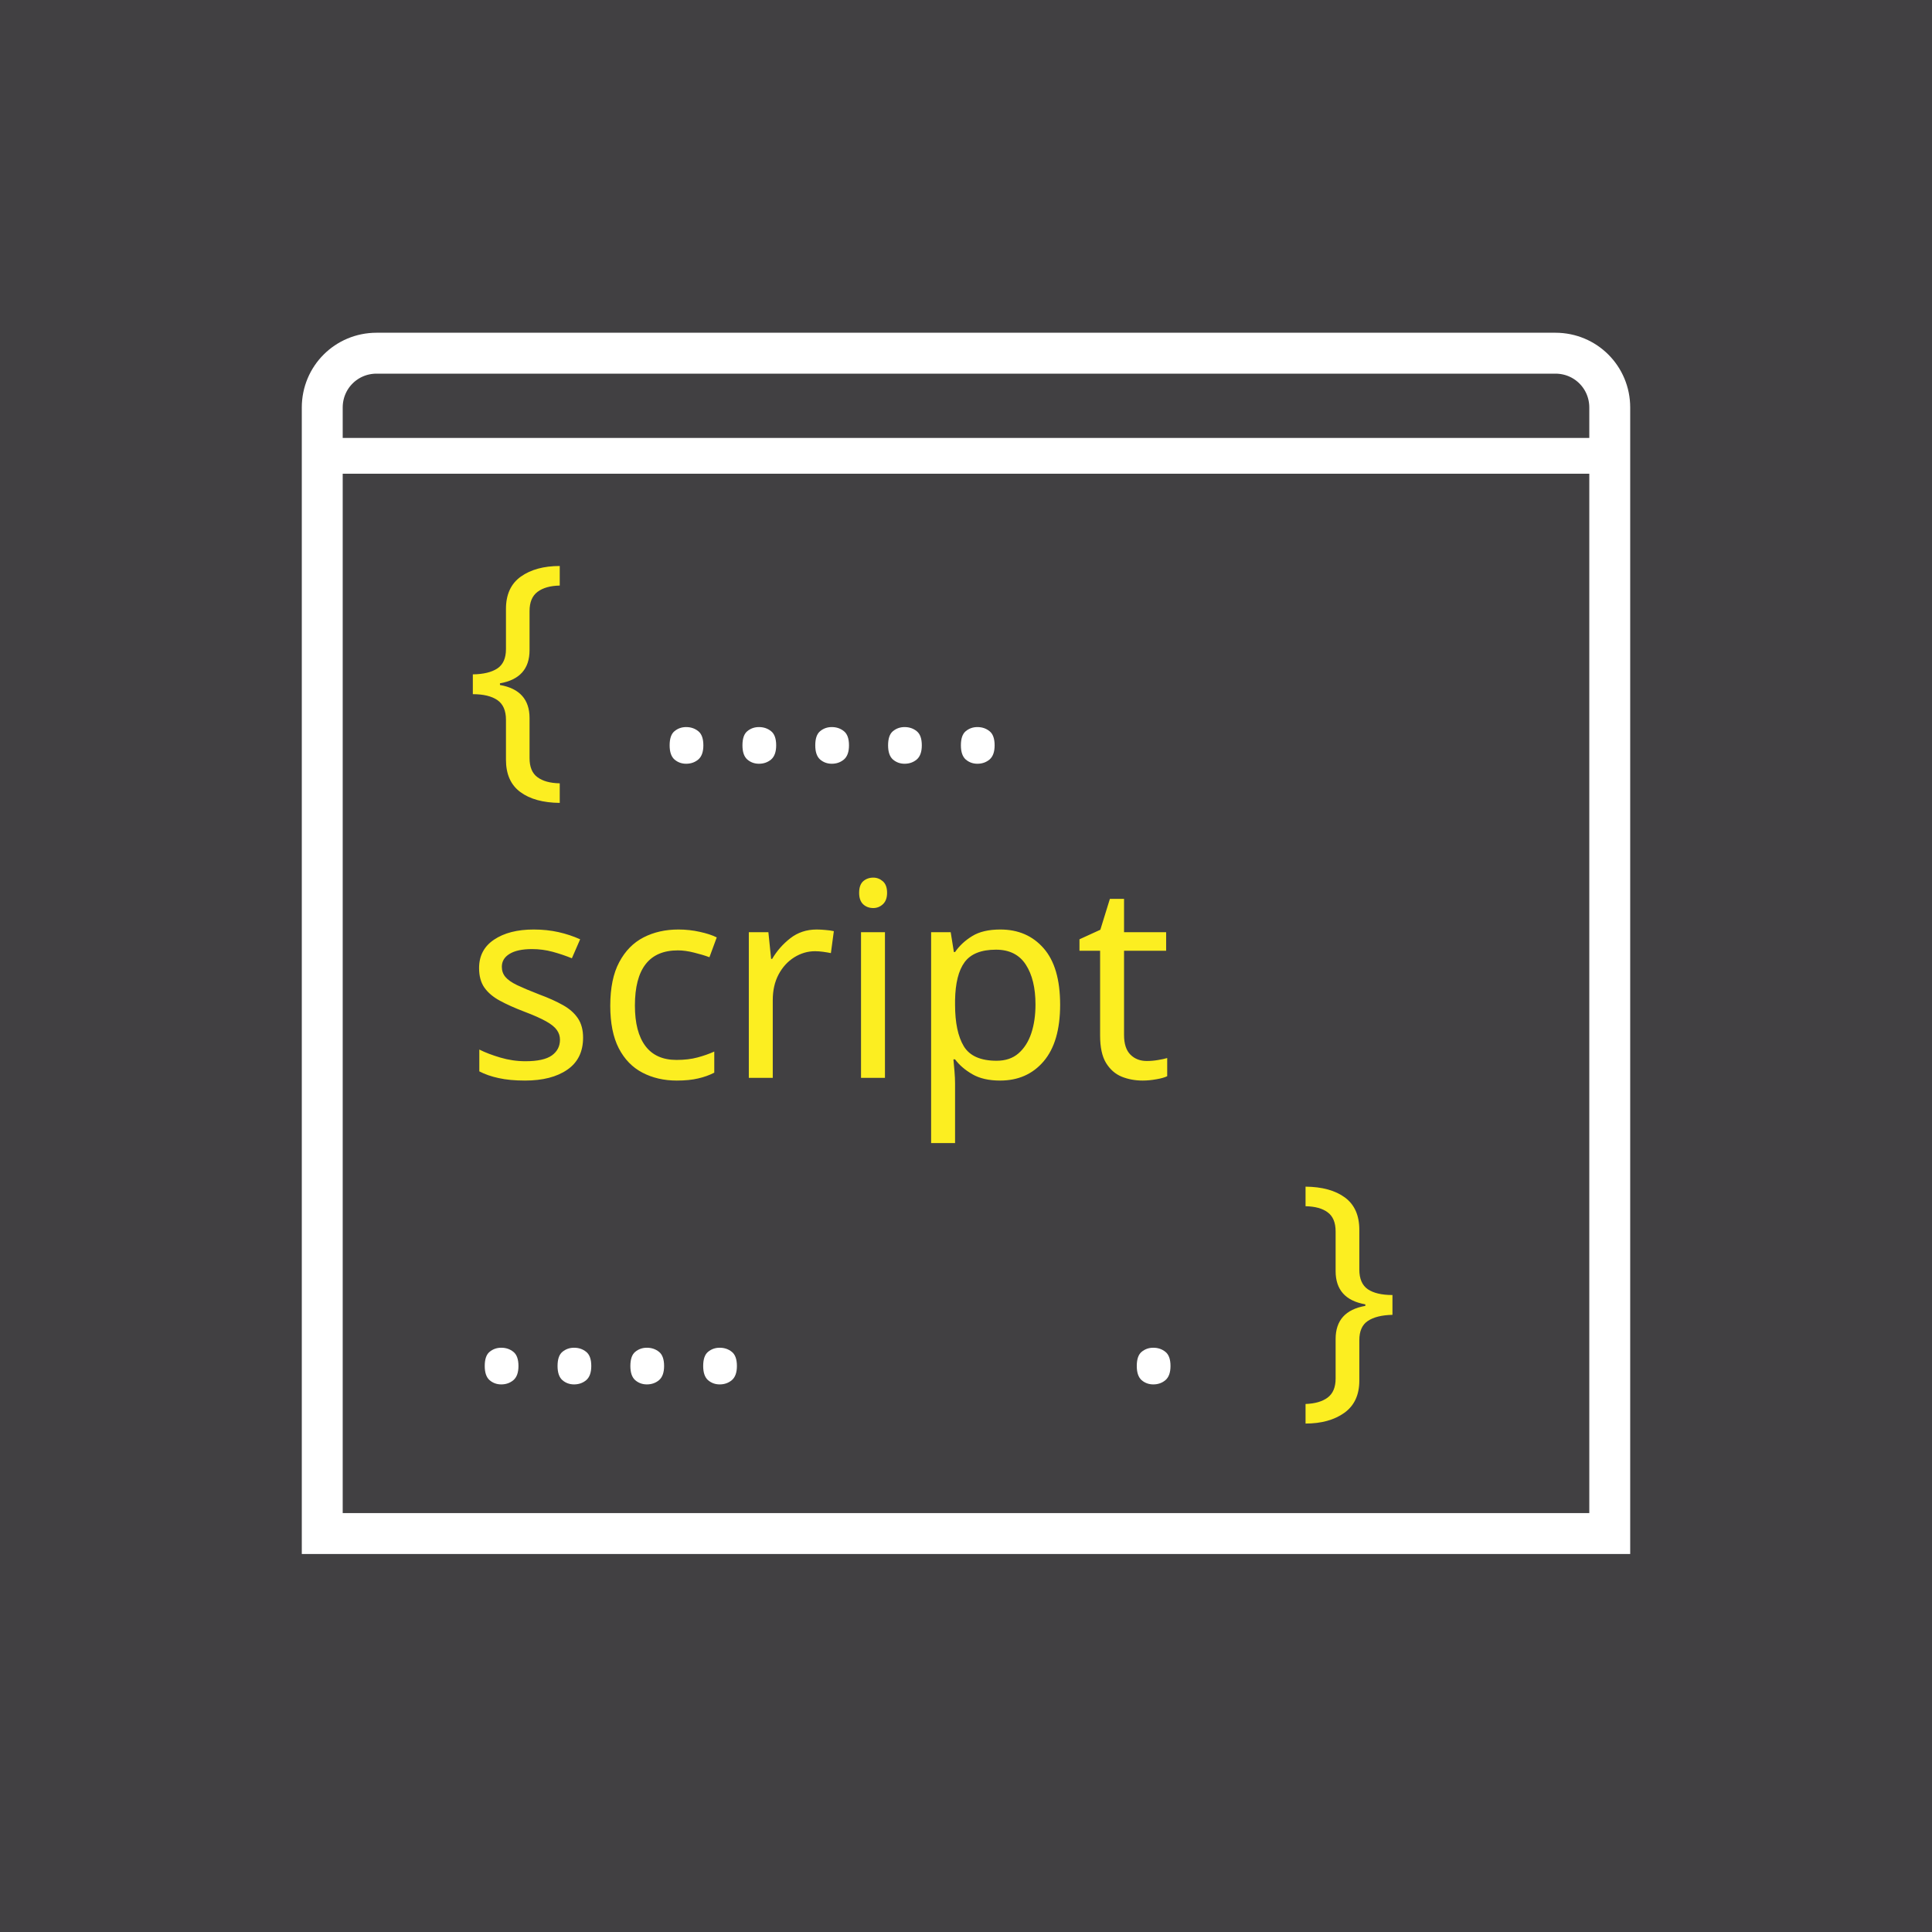
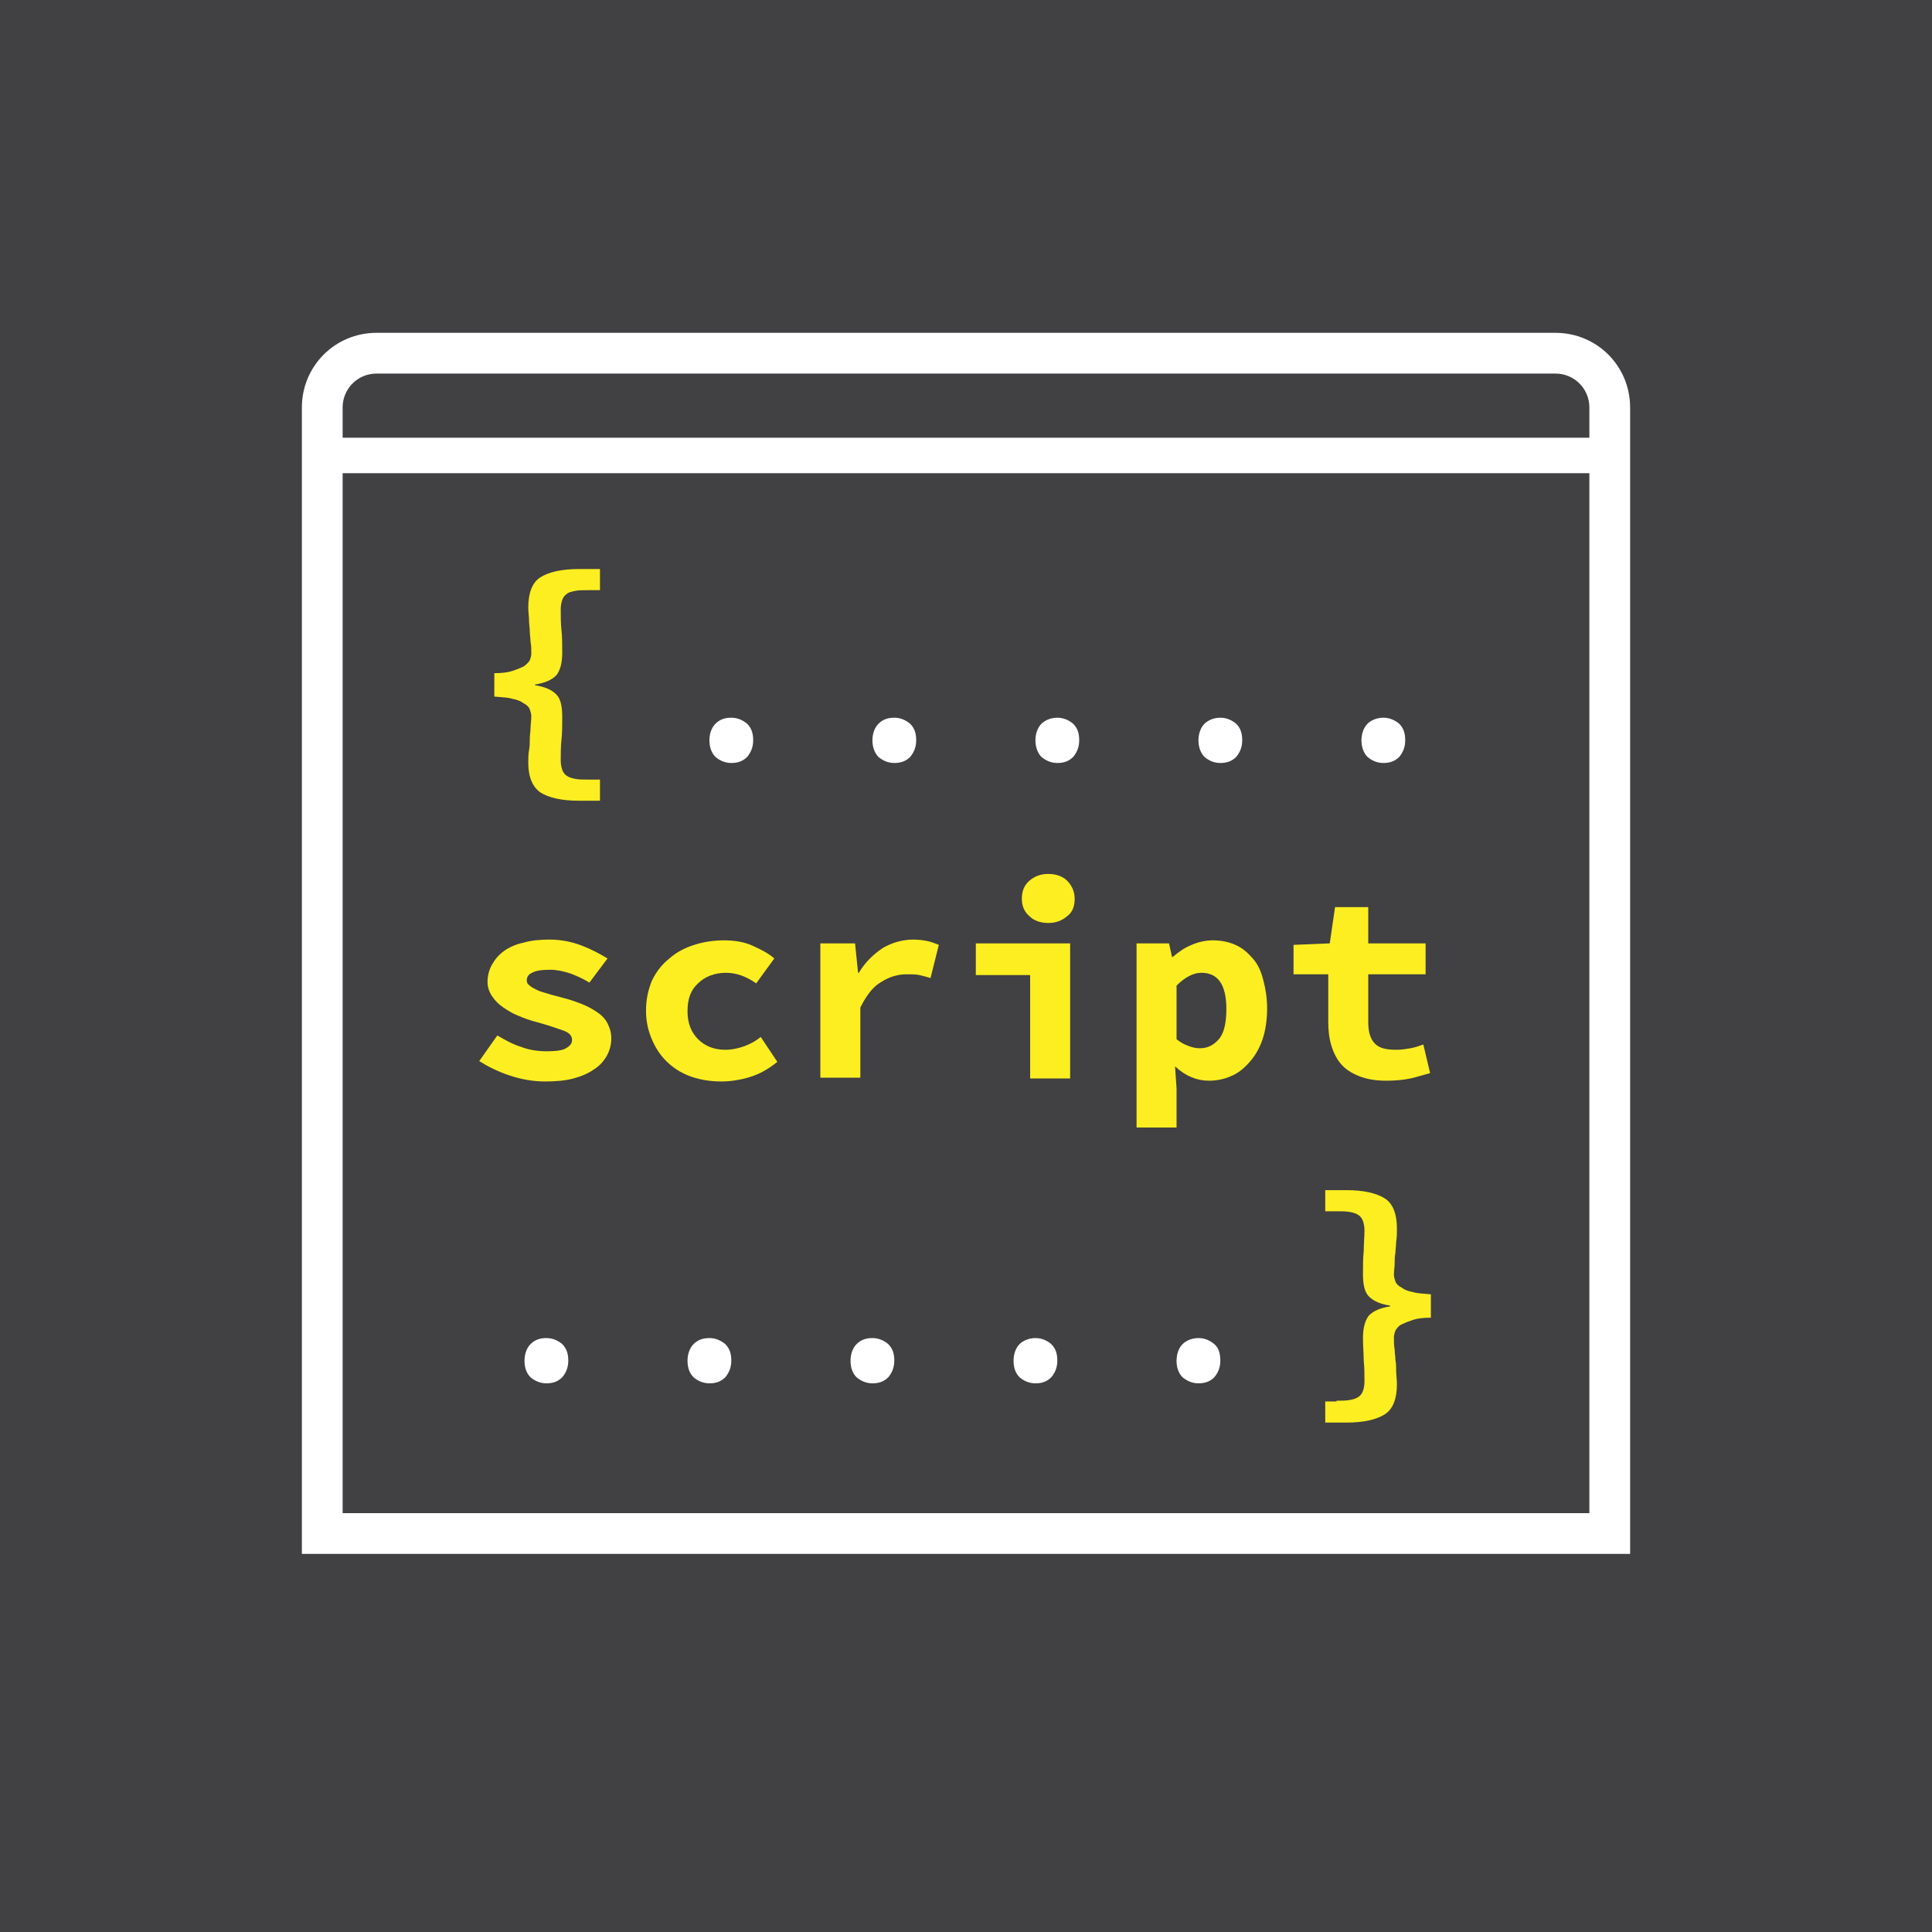
- <svg xmlns="http://www.w3.org/2000/svg" version="1.1" id="Layer_1" x="0px" y="0px" viewBox="0 0 256 256" enable-background="new 0 0 256 256" xml:space="preserve">
-   <rect fill="#414042" width="256" height="256" />
+ <svg xmlns="http://www.w3.org/2000/svg" version="1.1" id="Layer_1" x="0px" y="0px" viewBox="-351 153 256 256" style="enable-background:new -351 153 256 256;" xml:space="preserve">
+   <style type="text/css">
+ 	.st0{fill:#414042;}
+ 	.st1{enable-background:new    ;}
+ 	.st2{fill:#FCEE21;}
+ 	.st3{fill:#FFFFFF;}
+ </style>
+   <rect x="-351" y="153" class="st0" width="256" height="256" />
  <g>
    <g>
-       <text transform="matrix(1 0 0 1 61.6366 100.7003)">
-         <tspan x="0" y="0" fill="#FCEE21" font-family="'SourceCodePro-Bold'" font-size="36px" letter-spacing="2">{</tspan>
-         <tspan x="24.5" y="0" fill="#FFFFFF" font-family="'SourceCodePro-Regular'" font-size="36px">.....</tspan>
-       </text>
-       <text transform="matrix(1 0 0 1 61.6366 182.9408)">
-         <tspan x="0" y="0" fill="#FFFFFF" font-family="'SourceCodePro-Regular'" font-size="36px">....</tspan>
-         <tspan x="86.4" y="0" fill="#FFFFFF" font-family="'SourceCodePro-Regular'" font-size="36px" letter-spacing="2">.</tspan>
-         <tspan x="110.2" y="0" fill="#FCEE21" font-family="'SourceCodePro-Bold'" font-size="36px">}</tspan>
-       </text>
-       <text transform="matrix(1 0 0 1 61.6368 142.821)" fill="#FCEE21" font-family="'SourceCodePro-Bold'" font-size="36px">script</text>
+       <g class="st1">
+         <path class="st2" d="M-281,254.1c0-0.6,0-1.2,0.1-1.7s0.1-1,0.1-1.5c0-0.5,0.1-0.9,0.1-1.4c0-0.5,0.1-1,0.1-1.6     c0-0.3-0.1-0.6-0.2-0.9c-0.1-0.3-0.4-0.6-0.8-0.8c-0.4-0.3-0.9-0.5-1.5-0.6c-0.6-0.2-1.4-0.2-2.4-0.3v-3.1c1,0,1.8-0.1,2.4-0.3     c0.6-0.2,1.1-0.4,1.5-0.6c0.4-0.3,0.6-0.5,0.8-0.8c0.1-0.3,0.2-0.6,0.2-0.9c0-0.6,0-1.1-0.1-1.5c0-0.5-0.1-1-0.1-1.4     c0-0.5-0.1-1-0.1-1.5c0-0.5-0.1-1.1-0.1-1.7c0-1.9,0.5-3.3,1.6-4c1.1-0.7,2.8-1.1,5.1-1.1h2.8v2.8h-1.5c-0.7,0-1.4,0-1.8,0.1     c-0.5,0.1-0.9,0.2-1.1,0.4c-0.3,0.2-0.5,0.5-0.6,0.8c-0.1,0.3-0.2,0.7-0.2,1.2c0,1,0,1.9,0.1,2.8c0.1,0.9,0.1,1.9,0.1,3     c0,1.4-0.3,2.4-0.8,3c-0.6,0.6-1.5,1-2.8,1.2v0.1c1.3,0.2,2.2,0.6,2.8,1.2c0.6,0.6,0.8,1.6,0.8,3c0,1.1,0,2.1-0.1,3     c-0.1,0.9-0.1,1.9-0.1,2.8c0,0.5,0.1,0.9,0.2,1.2s0.3,0.6,0.6,0.8c0.3,0.2,0.6,0.3,1.1,0.4c0.5,0.1,1.1,0.1,1.8,0.1h1.5v2.8h-2.8     c-2.3,0-4-0.4-5.1-1.1C-280.4,257.3-281,256-281,254.1z" />
+       </g>
+       <g class="st1">
+         <path class="st3" d="M-257,251.1c0-0.9,0.3-1.7,0.8-2.2c0.6-0.6,1.3-0.8,2.1-0.8s1.5,0.3,2.1,0.8c0.6,0.6,0.8,1.3,0.8,2.2     s-0.3,1.6-0.8,2.2c-0.6,0.6-1.3,0.8-2.1,0.8s-1.5-0.3-2.1-0.8C-256.7,252.8-257,252-257,251.1z" />
+         <path class="st3" d="M-235.4,251.1c0-0.9,0.3-1.7,0.8-2.2c0.6-0.6,1.3-0.8,2.1-0.8s1.5,0.3,2.1,0.8c0.6,0.6,0.8,1.3,0.8,2.2     s-0.3,1.6-0.8,2.2c-0.6,0.6-1.3,0.8-2.1,0.8s-1.5-0.3-2.1-0.8C-235.1,252.8-235.4,252-235.4,251.1z" />
+         <path class="st3" d="M-213.8,251.1c0-0.9,0.3-1.7,0.8-2.2s1.3-0.8,2.1-0.8c0.8,0,1.5,0.3,2.1,0.8c0.6,0.6,0.8,1.3,0.8,2.2     s-0.3,1.6-0.8,2.2c-0.6,0.6-1.3,0.8-2.1,0.8c-0.8,0-1.5-0.3-2.1-0.8C-213.5,252.8-213.8,252-213.8,251.1z" />
+         <path class="st3" d="M-192.2,251.1c0-0.9,0.3-1.7,0.8-2.2s1.3-0.8,2.1-0.8c0.8,0,1.5,0.3,2.1,0.8c0.6,0.6,0.8,1.3,0.8,2.2     s-0.3,1.6-0.8,2.2c-0.6,0.6-1.3,0.8-2.1,0.8c-0.8,0-1.5-0.3-2.1-0.8C-191.9,252.8-192.2,252-192.2,251.1z" />
+         <path class="st3" d="M-170.6,251.1c0-0.9,0.3-1.7,0.8-2.2s1.3-0.8,2.1-0.8c0.8,0,1.5,0.3,2.1,0.8c0.6,0.6,0.8,1.3,0.8,2.2     s-0.3,1.6-0.8,2.2c-0.6,0.6-1.3,0.8-2.1,0.8c-0.8,0-1.5-0.3-2.1-0.8C-170.3,252.8-170.6,252-170.6,251.1z" />
+       </g>
+       <g class="st1">
+         <path class="st3" d="M-281.5,333.3c0-0.9,0.3-1.7,0.8-2.2c0.6-0.6,1.3-0.8,2.1-0.8s1.5,0.3,2.1,0.8c0.6,0.6,0.8,1.3,0.8,2.2     s-0.3,1.6-0.8,2.2c-0.6,0.6-1.3,0.8-2.1,0.8s-1.5-0.3-2.1-0.8C-281.2,335-281.5,334.3-281.5,333.3z" />
+         <path class="st3" d="M-259.9,333.3c0-0.9,0.3-1.7,0.8-2.2c0.6-0.6,1.3-0.8,2.1-0.8s1.5,0.3,2.1,0.8c0.6,0.6,0.8,1.3,0.8,2.2     s-0.3,1.6-0.8,2.2c-0.6,0.6-1.3,0.8-2.1,0.8s-1.5-0.3-2.1-0.8C-259.6,335-259.9,334.3-259.9,333.3z" />
+         <path class="st3" d="M-238.3,333.3c0-0.9,0.3-1.7,0.8-2.2c0.6-0.6,1.3-0.8,2.1-0.8s1.5,0.3,2.1,0.8c0.6,0.6,0.8,1.3,0.8,2.2     s-0.3,1.6-0.8,2.2c-0.6,0.6-1.3,0.8-2.1,0.8s-1.5-0.3-2.1-0.8C-238,335-238.3,334.3-238.3,333.3z" />
+         <path class="st3" d="M-216.7,333.3c0-0.9,0.3-1.7,0.8-2.2s1.3-0.8,2.1-0.8c0.8,0,1.5,0.3,2.1,0.8c0.6,0.6,0.8,1.3,0.8,2.2     s-0.3,1.6-0.8,2.2c-0.6,0.6-1.3,0.8-2.1,0.8c-0.8,0-1.5-0.3-2.1-0.8C-216.4,335-216.7,334.3-216.7,333.3z" />
+       </g>
+       <g class="st1">
+         <path class="st3" d="M-195.1,333.3c0-0.9,0.3-1.7,0.8-2.2s1.3-0.8,2.1-0.8c0.8,0,1.5,0.3,2.1,0.8s0.8,1.3,0.8,2.2     s-0.3,1.6-0.8,2.2c-0.6,0.6-1.3,0.8-2.1,0.8c-0.8,0-1.5-0.3-2.1-0.8C-194.8,335-195.1,334.3-195.1,333.3z" />
+       </g>
+       <g class="st1">
+         <path class="st2" d="M-173.9,338.6c0.7,0,1.3,0,1.8-0.1c0.5-0.1,0.8-0.2,1.1-0.4c0.3-0.2,0.5-0.5,0.6-0.8     c0.1-0.3,0.2-0.7,0.2-1.2c0-1,0-1.9-0.1-2.8c0-0.9-0.1-1.9-0.1-3c0-1.4,0.3-2.4,0.8-3c0.6-0.6,1.5-1,2.8-1.2v-0.1     c-1.3-0.2-2.2-0.6-2.8-1.2c-0.6-0.6-0.8-1.6-0.8-3c0-1.1,0-2.1,0.1-3c0-0.9,0.1-1.9,0.1-2.8c0-0.5-0.1-0.9-0.2-1.2     c-0.1-0.3-0.3-0.6-0.6-0.8c-0.3-0.2-0.6-0.3-1.1-0.4c-0.5-0.1-1.1-0.1-1.8-0.1h-1.5v-2.8h2.8c2.3,0,4,0.4,5.1,1.1s1.6,2.1,1.6,4     c0,0.6,0,1.2-0.1,1.7c0,0.5-0.1,1-0.1,1.5c-0.1,0.5-0.1,0.9-0.1,1.4c0,0.5-0.1,1-0.1,1.5c0,0.3,0.1,0.6,0.2,0.9     c0.1,0.3,0.4,0.6,0.8,0.8c0.4,0.3,0.9,0.5,1.5,0.6c0.6,0.2,1.4,0.2,2.4,0.3v3.1c-1,0-1.8,0.1-2.4,0.3c-0.6,0.2-1.1,0.4-1.5,0.6     s-0.6,0.5-0.8,0.8c-0.1,0.3-0.2,0.6-0.2,0.9c0,0.6,0,1.1,0.1,1.6c0,0.5,0.1,0.9,0.1,1.4c0.1,0.5,0.1,1,0.1,1.5     c0,0.5,0.1,1.1,0.1,1.7c0,1.9-0.5,3.3-1.6,4c-1.1,0.7-2.8,1.1-5.1,1.1h-2.8v-2.8H-173.9z" />
+       </g>
+       <g class="st1">
+         <path class="st2" d="M-285.1,290.2c1,0.6,2.1,1.2,3.1,1.5c1,0.4,2.2,0.6,3.4,0.6c1.2,0,2.1-0.1,2.6-0.4c0.5-0.3,0.8-0.6,0.8-1.1     c0-0.6-0.4-1-1.3-1.3c-0.9-0.3-2-0.7-3.5-1.1c-0.8-0.2-1.6-0.5-2.3-0.8c-0.8-0.3-1.4-0.7-2-1.1c-0.6-0.4-1.1-0.9-1.5-1.5     c-0.4-0.6-0.6-1.2-0.6-1.9c0-0.8,0.2-1.6,0.6-2.3c0.4-0.7,0.9-1.3,1.6-1.8c0.7-0.5,1.6-0.9,2.6-1.1c1-0.3,2.2-0.4,3.4-0.4     c1.6,0,3,0.3,4.3,0.8c1.3,0.5,2.4,1.1,3.4,1.7l-2.4,3.2c-0.8-0.5-1.7-0.9-2.5-1.2c-0.9-0.3-1.8-0.5-2.7-0.5     c-1.1,0-1.9,0.1-2.4,0.4c-0.5,0.2-0.7,0.6-0.7,1c0,0.3,0.1,0.5,0.4,0.7c0.2,0.2,0.6,0.4,1,0.6s0.9,0.3,1.5,0.5s1.2,0.3,1.8,0.5     c0.9,0.2,1.7,0.5,2.5,0.8s1.5,0.7,2.1,1.1c0.6,0.4,1.1,0.9,1.4,1.5s0.5,1.2,0.5,2c0,0.8-0.2,1.6-0.6,2.3s-0.9,1.3-1.7,1.8     c-0.7,0.5-1.6,0.9-2.7,1.2c-1.1,0.3-2.4,0.4-3.8,0.4c-1.6,0-3.2-0.3-4.7-0.8c-1.5-0.5-2.9-1.2-4-1.9L-285.1,290.2z" />
+         <path class="st2" d="M-265.4,286.9c0-1.5,0.3-2.8,0.8-4c0.6-1.2,1.3-2.1,2.3-2.9c0.9-0.8,2-1.4,3.3-1.8c1.2-0.4,2.6-0.6,3.9-0.6     c1.4,0,2.7,0.2,3.8,0.7c1.1,0.5,2.1,1,2.9,1.7l-2.4,3.3c-1.3-0.9-2.6-1.4-4-1.4c-1.5,0-2.8,0.5-3.7,1.4c-1,0.9-1.4,2.1-1.4,3.7     s0.5,2.8,1.4,3.7c0.9,0.9,2.1,1.4,3.6,1.4c0.9,0,1.8-0.2,2.6-0.5c0.8-0.3,1.5-0.7,2.1-1.2l2.2,3.3c-1.1,0.9-2.3,1.6-3.6,2     c-1.3,0.4-2.6,0.6-3.8,0.6c-1.4,0-2.7-0.2-3.9-0.6c-1.2-0.4-2.2-1-3.1-1.8s-1.6-1.8-2.1-2.9     C-265.1,289.7-265.4,288.4-265.4,286.9z" />
+         <path class="st2" d="M-242,278h4.3l0.4,3.9h0.1c0.9-1.5,2-2.5,3.2-3.3c1.2-0.7,2.6-1.1,4-1.1c0.8,0,1.4,0.1,1.9,0.2     c0.5,0.1,1,0.3,1.5,0.5l-1.1,4.4c-0.6-0.2-1.1-0.3-1.5-0.4c-0.4-0.1-1-0.1-1.7-0.1c-1.1,0-2.2,0.3-3.3,1c-1.1,0.6-2,1.8-2.8,3.4     v9.3h-5.3V278z" />
+         <path class="st2" d="M-221.7,278h12.5v17.9h-5.3v-13.7h-7.2V278z M-212.1,275.3c-1,0-1.9-0.3-2.5-0.9c-0.7-0.6-1-1.4-1-2.3     c0-1,0.3-1.8,1-2.4s1.5-0.9,2.5-0.9s1.9,0.3,2.5,0.9s1,1.4,1,2.4c0,1-0.3,1.8-1,2.3C-210.3,275-211.1,275.3-212.1,275.3z" />
+         <path class="st2" d="M-195.1,297.2v5.2h-5.3V278h4.3l0.4,1.8h0.1c0.7-0.6,1.5-1.2,2.5-1.6c0.9-0.4,1.9-0.6,2.8-0.6     c1.1,0,2.1,0.2,3,0.6c0.9,0.4,1.6,1,2.3,1.8s1.1,1.7,1.4,2.9c0.3,1.1,0.5,2.4,0.5,3.7c0,1.5-0.2,2.9-0.6,4.1     c-0.4,1.2-1,2.2-1.7,3c-0.7,0.8-1.5,1.5-2.5,1.9c-0.9,0.4-1.9,0.6-2.9,0.6c-1.6,0-3.1-0.6-4.5-1.9L-195.1,297.2z M-195.1,290.7     c0.5,0.4,1,0.7,1.6,0.9c0.5,0.2,1,0.3,1.5,0.3c1,0,1.8-0.4,2.5-1.2s1-2.2,1-4c0-3.2-1.1-4.8-3.3-4.8c-1.1,0-2.2,0.6-3.3,1.7     V290.7z" />
+         <path class="st2" d="M-175.1,282.1h-4.5v-3.9l4.8-0.2l0.7-4.8h4.4v4.8h7.6v4.1h-7.6v6.3c0,1.4,0.3,2.3,0.9,2.9     c0.6,0.6,1.5,0.8,2.8,0.8c0.7,0,1.3-0.1,1.9-0.2s1.1-0.3,1.7-0.5l0.9,3.8c-0.8,0.2-1.7,0.5-2.6,0.7c-1,0.2-2,0.3-3.2,0.3     c-1.4,0-2.6-0.2-3.6-0.6c-1-0.4-1.8-0.9-2.4-1.6c-0.6-0.7-1-1.5-1.3-2.5c-0.3-1-0.4-2-0.4-3.2V282.1z" />
+       </g>
    </g>
-     <path fill="none" stroke="#FFFFFF" stroke-width="5.421" stroke-miterlimit="10" d="M213.3,203.2H42.7V54c0-4,3.2-7.2,7.2-7.2   h156.2c4,0,7.2,3.2,7.2,7.2V203.2z" />
-     <line fill="none" stroke="#FFFFFF" stroke-width="4.741" stroke-miterlimit="10" x1="42.7" y1="60.4" x2="213.3" y2="60.4" />
+     <g>
+       <path class="st3" d="M-135,358.9h-176V207c0-5.5,4.4-9.9,9.9-9.9h156.2c5.5,0,9.9,4.4,9.9,9.9V358.9z M-305.6,353.5h165.2V207    c0-2.5-2-4.5-4.5-4.5h-156.2c-2.5,0-4.5,2-4.5,4.5V353.5z" />
+     </g>
+     <g>
+       <rect x="-308.3" y="211" class="st3" width="170.6" height="4.7" />
+     </g>
  </g>
</svg>
